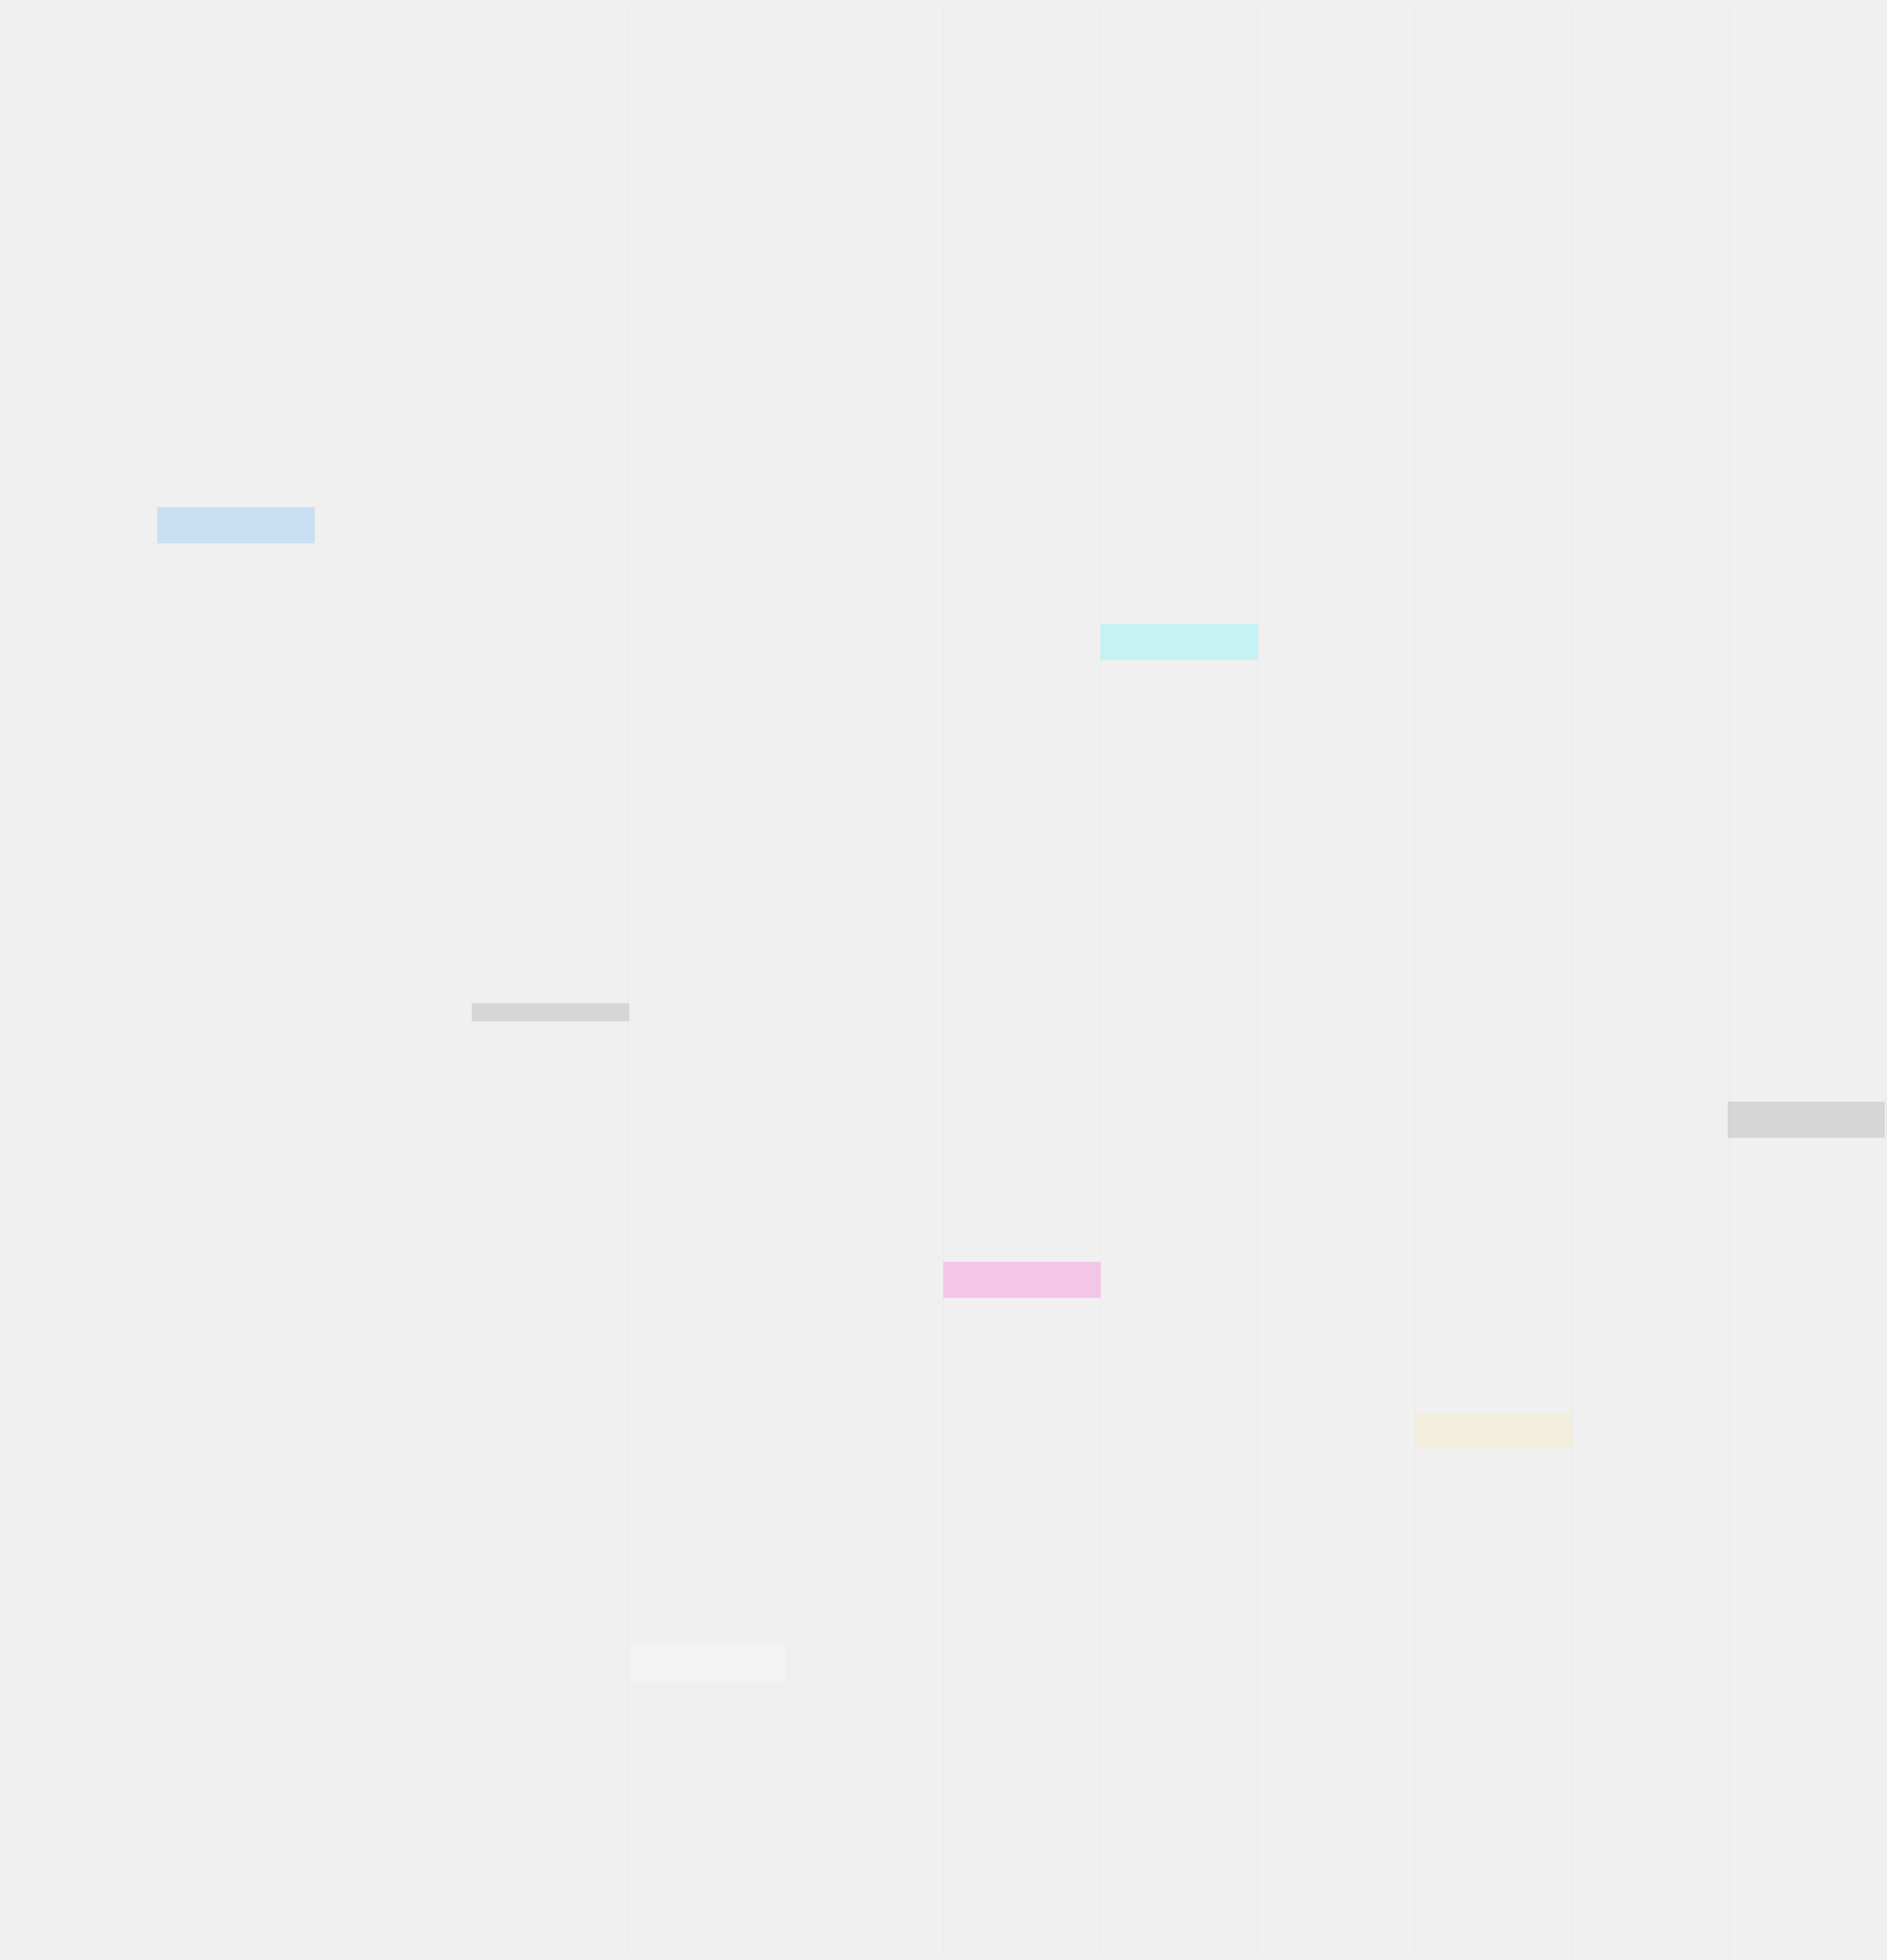
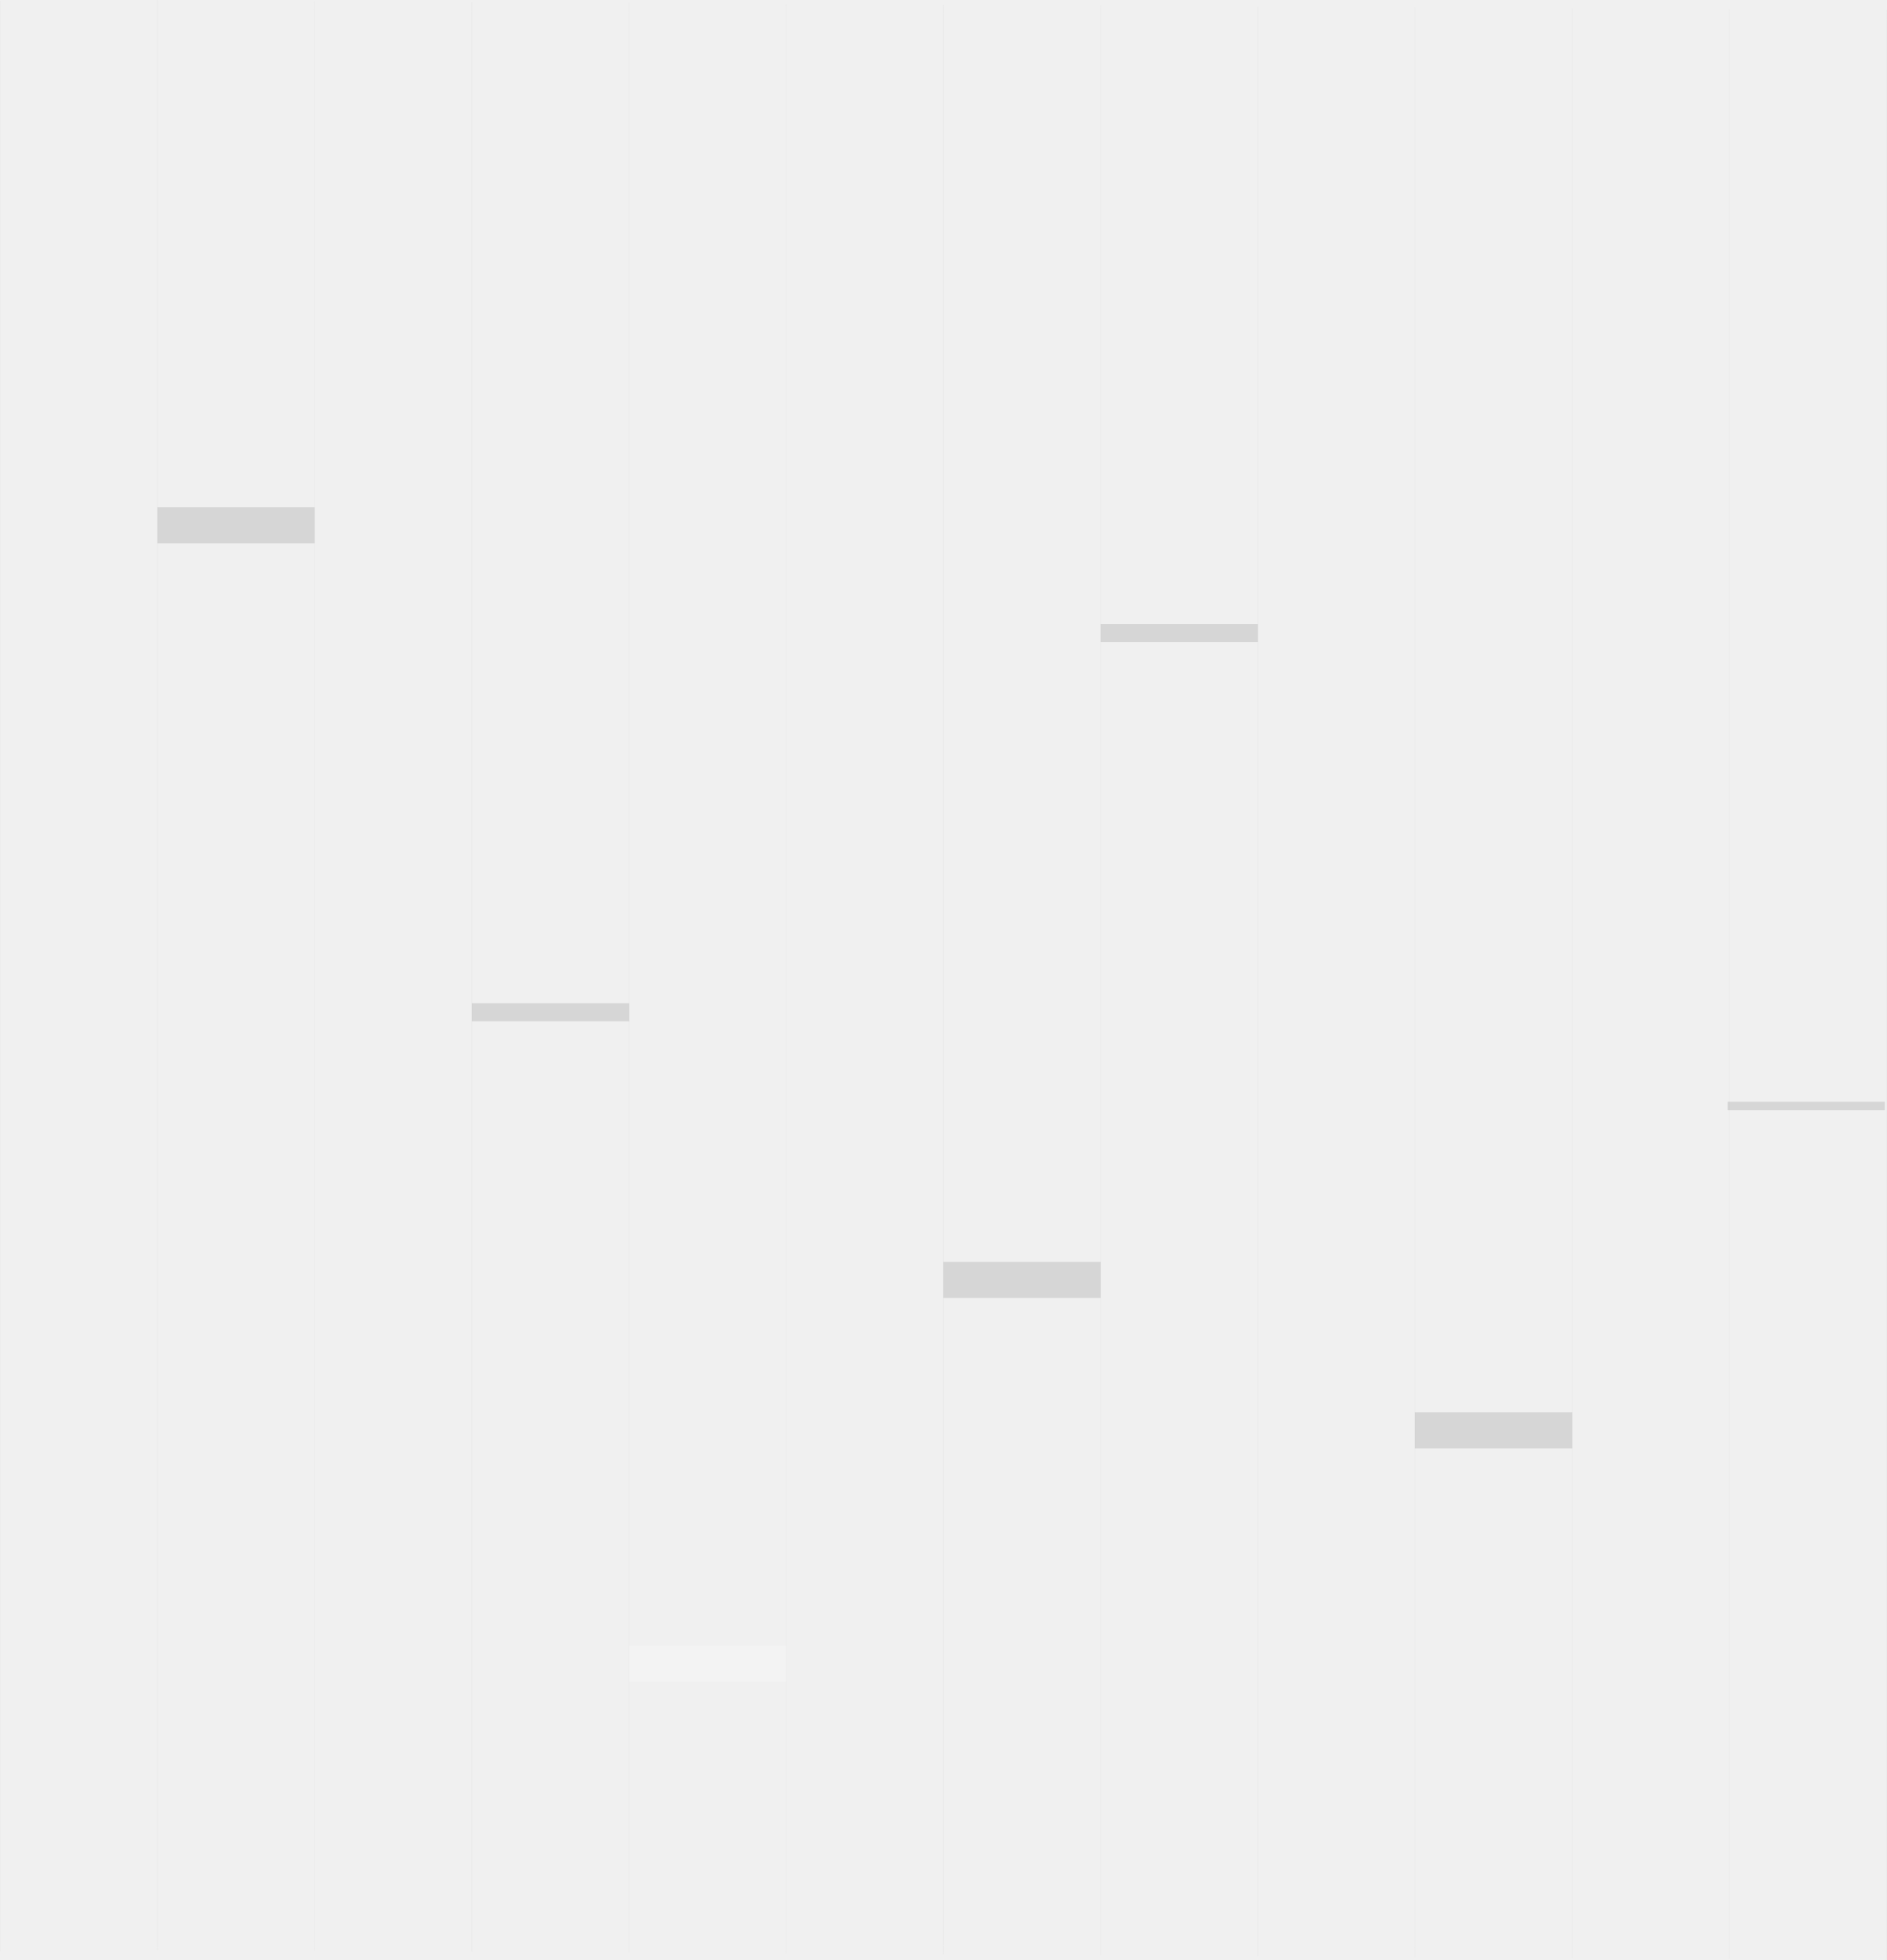
<svg xmlns="http://www.w3.org/2000/svg" version="1.1" id="Layer_1" x="0px" y="0px" viewBox="0 0 1045.2 1085.7" style="enable-background:new 0 0 1045.2 1085.7;" xml:space="preserve">
  <style type="text/css">
	.st0{opacity:0.15;}
	.st1{fill:none;stroke:#CECECE;stroke-width:0.5;stroke-miterlimit:10;stroke-dasharray:1;}
	.st2{fill:none;stroke:#CECECE;stroke-width:0.5;stroke-miterlimit:10;}
	.st3{fill:none;stroke:#CECECE;stroke-width:0.5;stroke-miterlimit:10;stroke-dasharray:7.985,0;}
- 	.st4{opacity:0.18;fill:#1791FF;}
- 	.st5{opacity:0.18;fill:#FF00BD;}
- 	.st6{opacity:0.18;fill:#606060;}
- 	.st7{opacity:0.18;fill:#00FFFF;}
- 	.st8{opacity:0.18;fill:#FFE28B;}
- 	.st9{opacity:0.18;fill:#FFFFFF;}
+ 	.st4{opacity:0.18;fill:#606060;enable-background:new    ;}
+ 	.st5{opacity:0.18;fill:#FFFFFF;enable-background:new    ;}
</style>
  <g id="Layer_2_1_" class="st0">
    <g id="Layer_2-2">
      <g>
        <line class="st1" x1="87.2" y1="0.1" x2="87.2" y2="1.1" />
      </g>
      <g>
        <g>
          <line class="st2" x1="87.2" y1="1.1" x2="87.2" y2="5.1" />
          <line class="st3" x1="87.2" y1="5.1" x2="87.2" y2="1075.1" />
          <line class="st2" x1="87.2" y1="1075.1" x2="87.2" y2="1079.1" />
        </g>
      </g>
      <g>
        <line class="st1" x1="87.2" y1="1079.1" x2="87.2" y2="1080.1" />
      </g>
      <g>
        <line class="st1" x1="174.3" y1="0.6" x2="174.3" y2="1.6" />
      </g>
      <g>
        <g>
          <line class="st2" x1="174.3" y1="1.6" x2="174.3" y2="5.6" />
          <line class="st3" x1="174.3" y1="5.6" x2="174.3" y2="1075.6" />
          <line class="st2" x1="174.3" y1="1075.6" x2="174.3" y2="1079.6" />
        </g>
      </g>
      <g>
        <line class="st1" x1="174.3" y1="1079.6" x2="174.3" y2="1080.6" />
      </g>
      <g>
        <line class="st1" x1="0.1" y1="0.6" x2="0.1" y2="1.6" />
      </g>
      <g>
        <g>
          <line class="st2" x1="0.1" y1="1.6" x2="0.1" y2="5.6" />
          <line class="st3" x1="0.1" y1="5.6" x2="0.1" y2="1075.6" />
          <line class="st2" x1="0.1" y1="1075.6" x2="0.1" y2="1079.6" />
        </g>
      </g>
      <g>
        <line class="st1" x1="0.1" y1="1079.6" x2="0.1" y2="1080.6" />
      </g>
      <g>
        <line class="st1" x1="261.4" y1="1.1" x2="261.4" y2="2.1" />
      </g>
      <g>
        <g>
          <line class="st2" x1="261.4" y1="2.1" x2="261.4" y2="6.1" />
          <line class="st3" x1="261.4" y1="6.1" x2="261.4" y2="1076.1" />
          <line class="st2" x1="261.4" y1="1076.1" x2="261.4" y2="1080.1" />
        </g>
      </g>
      <g>
        <line class="st1" x1="261.4" y1="1080.1" x2="261.4" y2="1081.1" />
      </g>
      <g>
        <line class="st1" x1="348.4" y1="1.6" x2="348.4" y2="2.6" />
      </g>
      <g>
        <g>
          <line class="st2" x1="348.4" y1="2.6" x2="348.4" y2="6.6" />
          <line class="st3" x1="348.4" y1="6.6" x2="348.4" y2="1076.6" />
          <line class="st2" x1="348.4" y1="1076.6" x2="348.4" y2="1080.6" />
        </g>
      </g>
      <g>
        <line class="st1" x1="348.4" y1="1080.6" x2="348.4" y2="1081.6" />
      </g>
      <g>
        <line class="st1" x1="435.5" y1="2.1" x2="435.5" y2="3.1" />
      </g>
      <g>
        <g>
          <line class="st2" x1="435.5" y1="3.1" x2="435.5" y2="7.1" />
          <line class="st3" x1="435.5" y1="7.1" x2="435.5" y2="1077.1" />
          <line class="st2" x1="435.5" y1="1077.1" x2="435.5" y2="1081.1" />
        </g>
      </g>
      <g>
        <line class="st1" x1="435.5" y1="1081.1" x2="435.5" y2="1082.1" />
      </g>
      <g>
        <line class="st1" x1="522.6" y1="2.6" x2="522.6" y2="3.6" />
      </g>
      <g>
        <g>
          <line class="st2" x1="522.6" y1="3.6" x2="522.6" y2="7.6" />
          <line class="st3" x1="522.6" y1="7.6" x2="522.6" y2="1077.6" />
          <line class="st2" x1="522.6" y1="1077.6" x2="522.6" y2="1081.6" />
        </g>
      </g>
      <g>
        <line class="st1" x1="522.6" y1="1081.6" x2="522.6" y2="1082.6" />
      </g>
      <g>
        <line class="st1" x1="609.7" y1="3.1" x2="609.7" y2="4.1" />
      </g>
      <g>
        <g>
          <line class="st2" x1="609.7" y1="4.1" x2="609.7" y2="8.1" />
          <line class="st3" x1="609.7" y1="8.1" x2="609.7" y2="1078.1" />
          <line class="st2" x1="609.7" y1="1078.1" x2="609.7" y2="1082.1" />
        </g>
      </g>
      <g>
        <line class="st1" x1="609.7" y1="1082.1" x2="609.7" y2="1083.1" />
      </g>
      <g>
        <line class="st1" x1="696.8" y1="3.6" x2="696.8" y2="4.6" />
      </g>
      <g>
        <g>
          <line class="st2" x1="696.8" y1="4.6" x2="696.8" y2="8.6" />
          <line class="st3" x1="696.8" y1="8.6" x2="696.8" y2="1078.6" />
          <line class="st2" x1="696.8" y1="1078.6" x2="696.8" y2="1082.6" />
        </g>
      </g>
      <g>
        <line class="st1" x1="696.8" y1="1082.6" x2="696.8" y2="1083.6" />
      </g>
      <g>
        <line class="st1" x1="783.8" y1="4.1" x2="783.8" y2="5.1" />
      </g>
      <g>
        <g>
          <line class="st2" x1="783.8" y1="5.1" x2="783.8" y2="9.1" />
          <line class="st3" x1="783.8" y1="9.1" x2="783.8" y2="1079.1" />
          <line class="st2" x1="783.8" y1="1079.1" x2="783.8" y2="1083.1" />
        </g>
      </g>
      <g>
        <line class="st1" x1="783.8" y1="1083.1" x2="783.8" y2="1084.1" />
      </g>
      <g>
        <line class="st1" x1="870.9" y1="4.6" x2="870.9" y2="5.6" />
      </g>
      <g>
        <g>
          <line class="st2" x1="870.9" y1="5.6" x2="870.9" y2="9.6" />
          <line class="st3" x1="870.9" y1="9.6" x2="870.9" y2="1079.6" />
          <line class="st2" x1="870.9" y1="1079.6" x2="870.9" y2="1083.6" />
        </g>
      </g>
      <g>
        <line class="st1" x1="870.9" y1="1083.6" x2="870.9" y2="1084.6" />
      </g>
      <g>
        <line class="st1" x1="958" y1="5.1" x2="958" y2="6.1" />
      </g>
      <g>
        <g>
          <line class="st2" x1="958" y1="6.1" x2="958" y2="10.1" />
          <line class="st3" x1="958" y1="10.1" x2="958" y2="1080.1" />
          <line class="st2" x1="958" y1="1080.1" x2="958" y2="1084.1" />
        </g>
      </g>
      <g>
        <line class="st1" x1="958" y1="1084.1" x2="958" y2="1085.1" />
      </g>
      <g>
        <line class="st1" x1="1045.1" y1="5.6" x2="1045.1" y2="6.6" />
      </g>
      <g>
        <g>
          <line class="st2" x1="1045.1" y1="6.6" x2="1045.1" y2="10.6" />
          <line class="st3" x1="1045.1" y1="10.6" x2="1045.1" y2="1080.6" />
          <line class="st2" x1="1045.1" y1="1080.6" x2="1045.1" y2="1084.6" />
        </g>
      </g>
      <g>
        <line class="st1" x1="1045.1" y1="1084.6" x2="1045.1" y2="1085.6" />
      </g>
    </g>
  </g>
  <rect x="87.2" y="281" class="st4" width="87.1" height="20" />
-   <rect x="522.6" y="699" class="st5" width="87.1" height="20" />
-   <rect x="957" y="610.3" class="st6" width="87.1" height="20" />
-   <rect x="261.4" y="555.7" class="st6" width="87.1" height="10" />
-   <rect x="609.7" y="345.7" class="st7" width="87.1" height="20" />
-   <rect x="783.8" y="782.3" class="st8" width="87.1" height="20" />
-   <rect x="348.4" y="911.7" class="st9" width="87.1" height="20" />
+   <rect x="522.6" y="699" class="st4" width="87.1" height="20" />
+   <rect x="957" y="610.3" class="st4" width="87.1" height="4.7" />
+   <rect x="261.4" y="555.7" class="st4" width="87.1" height="10" />
+   <rect x="609.7" y="345.7" class="st4" width="87.1" height="10" />
+   <rect x="783.8" y="782.3" class="st4" width="87.1" height="20" />
+   <rect x="348.4" y="911.7" class="st5" width="87.1" height="20" />
</svg>
